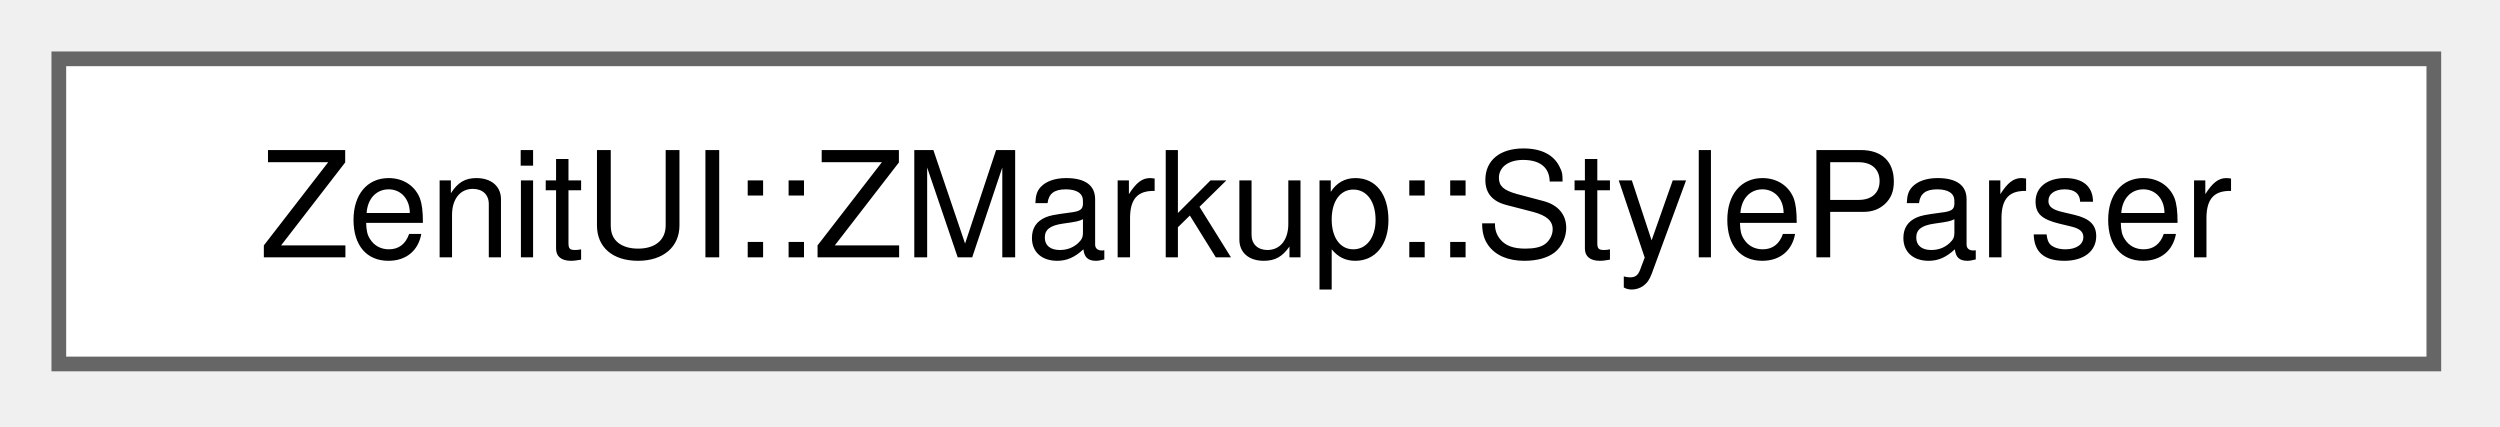
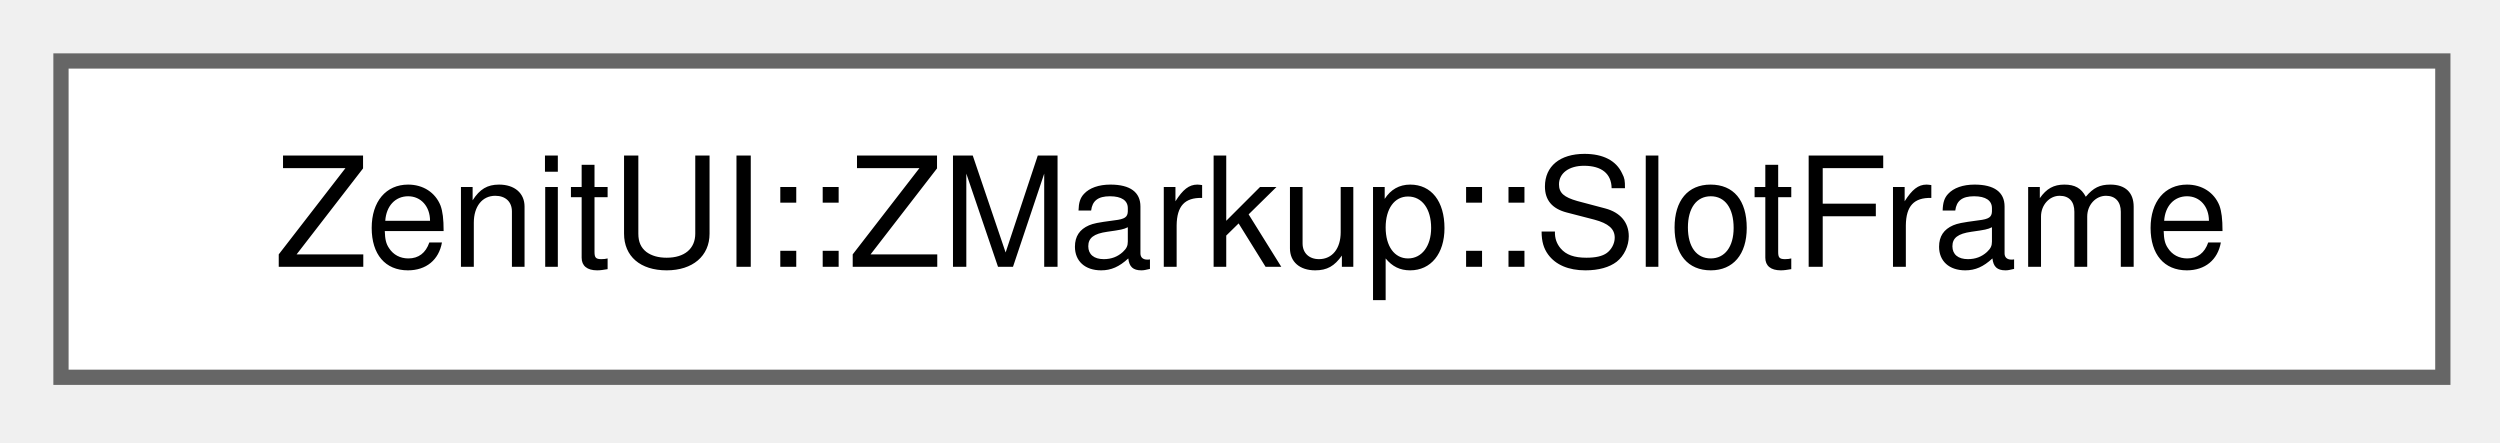
- <svg xmlns="http://www.w3.org/2000/svg" xmlns:xlink="http://www.w3.org/1999/xlink" width="170pt" height="29pt" viewBox="0.00 0.00 170.00 29.00">
+ <svg xmlns="http://www.w3.org/2000/svg" xmlns:xlink="http://www.w3.org/1999/xlink" width="164pt" height="29pt" viewBox="0.00 0.00 164.00 29.00">
  <g id="graph0" class="graph" transform="scale(1 1) rotate(0) translate(4 24.75)">
    <g id="Node000000" class="node">
      <g id="a_Node000000">
-         <a xlink:href="classZenitUI_1_1ZMarkup_1_1StyleParser.html" target="_top" xlink:title="Hand-written recursive-descent CSS-like parser.">
-           <polygon fill="white" stroke="#666666" points="161.5,-20.75 0,-20.75 0,0 161.5,0 161.5,-20.75" />
-           <text xml:space="preserve" text-anchor="middle" x="80.75" y="-7.25" font-family="Helvetica,sans-Serif" font-size="10.00">ZenitUI::ZMarkup::StyleParser</text>
+         <a xlink:href="structZenitUI_1_1ZMarkup_1_1SlotFrame.html" target="_top" xlink:title="Per-prefab-invocation slot routing table.">
+           <polygon fill="white" stroke="#666666" points="156.25,-20.75 0,-20.75 0,0 156.25,0 156.25,-20.75" />
+           <text xml:space="preserve" text-anchor="middle" x="78.12" y="-7.25" font-family="Helvetica,sans-Serif" font-size="10.00">ZenitUI::ZMarkup::SlotFrame</text>
        </a>
      </g>
    </g>
  </g>
</svg>
